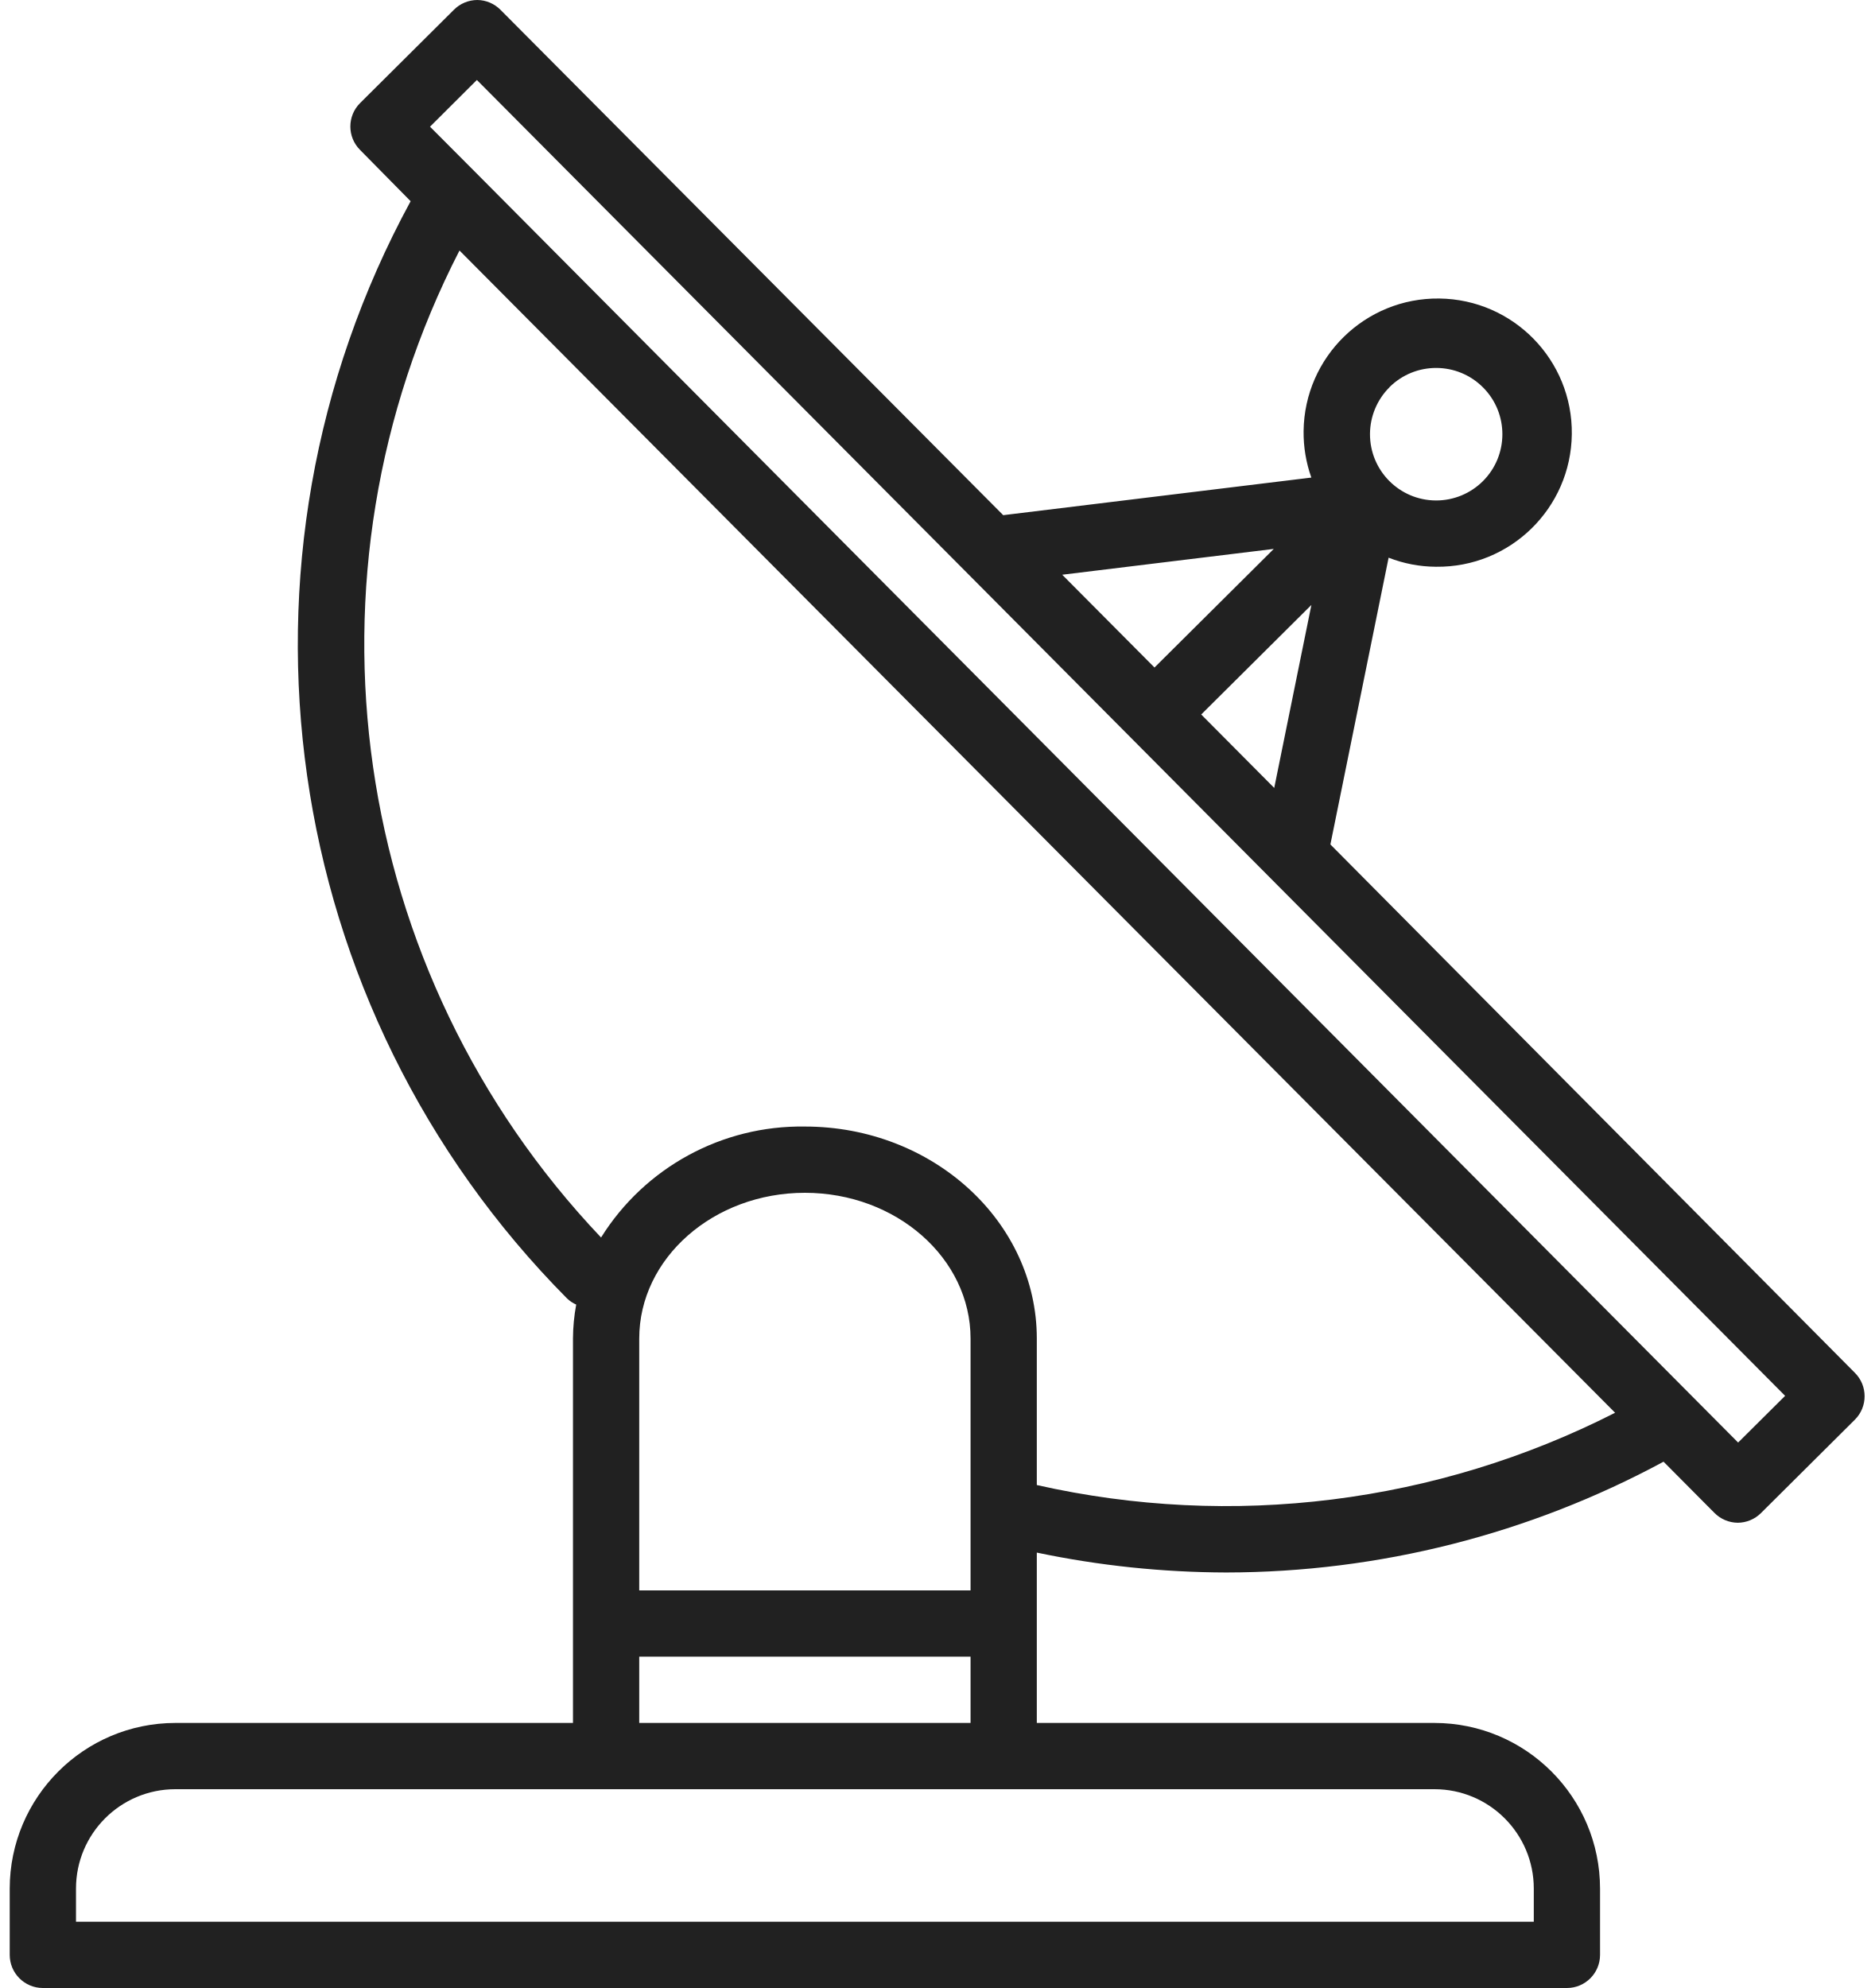
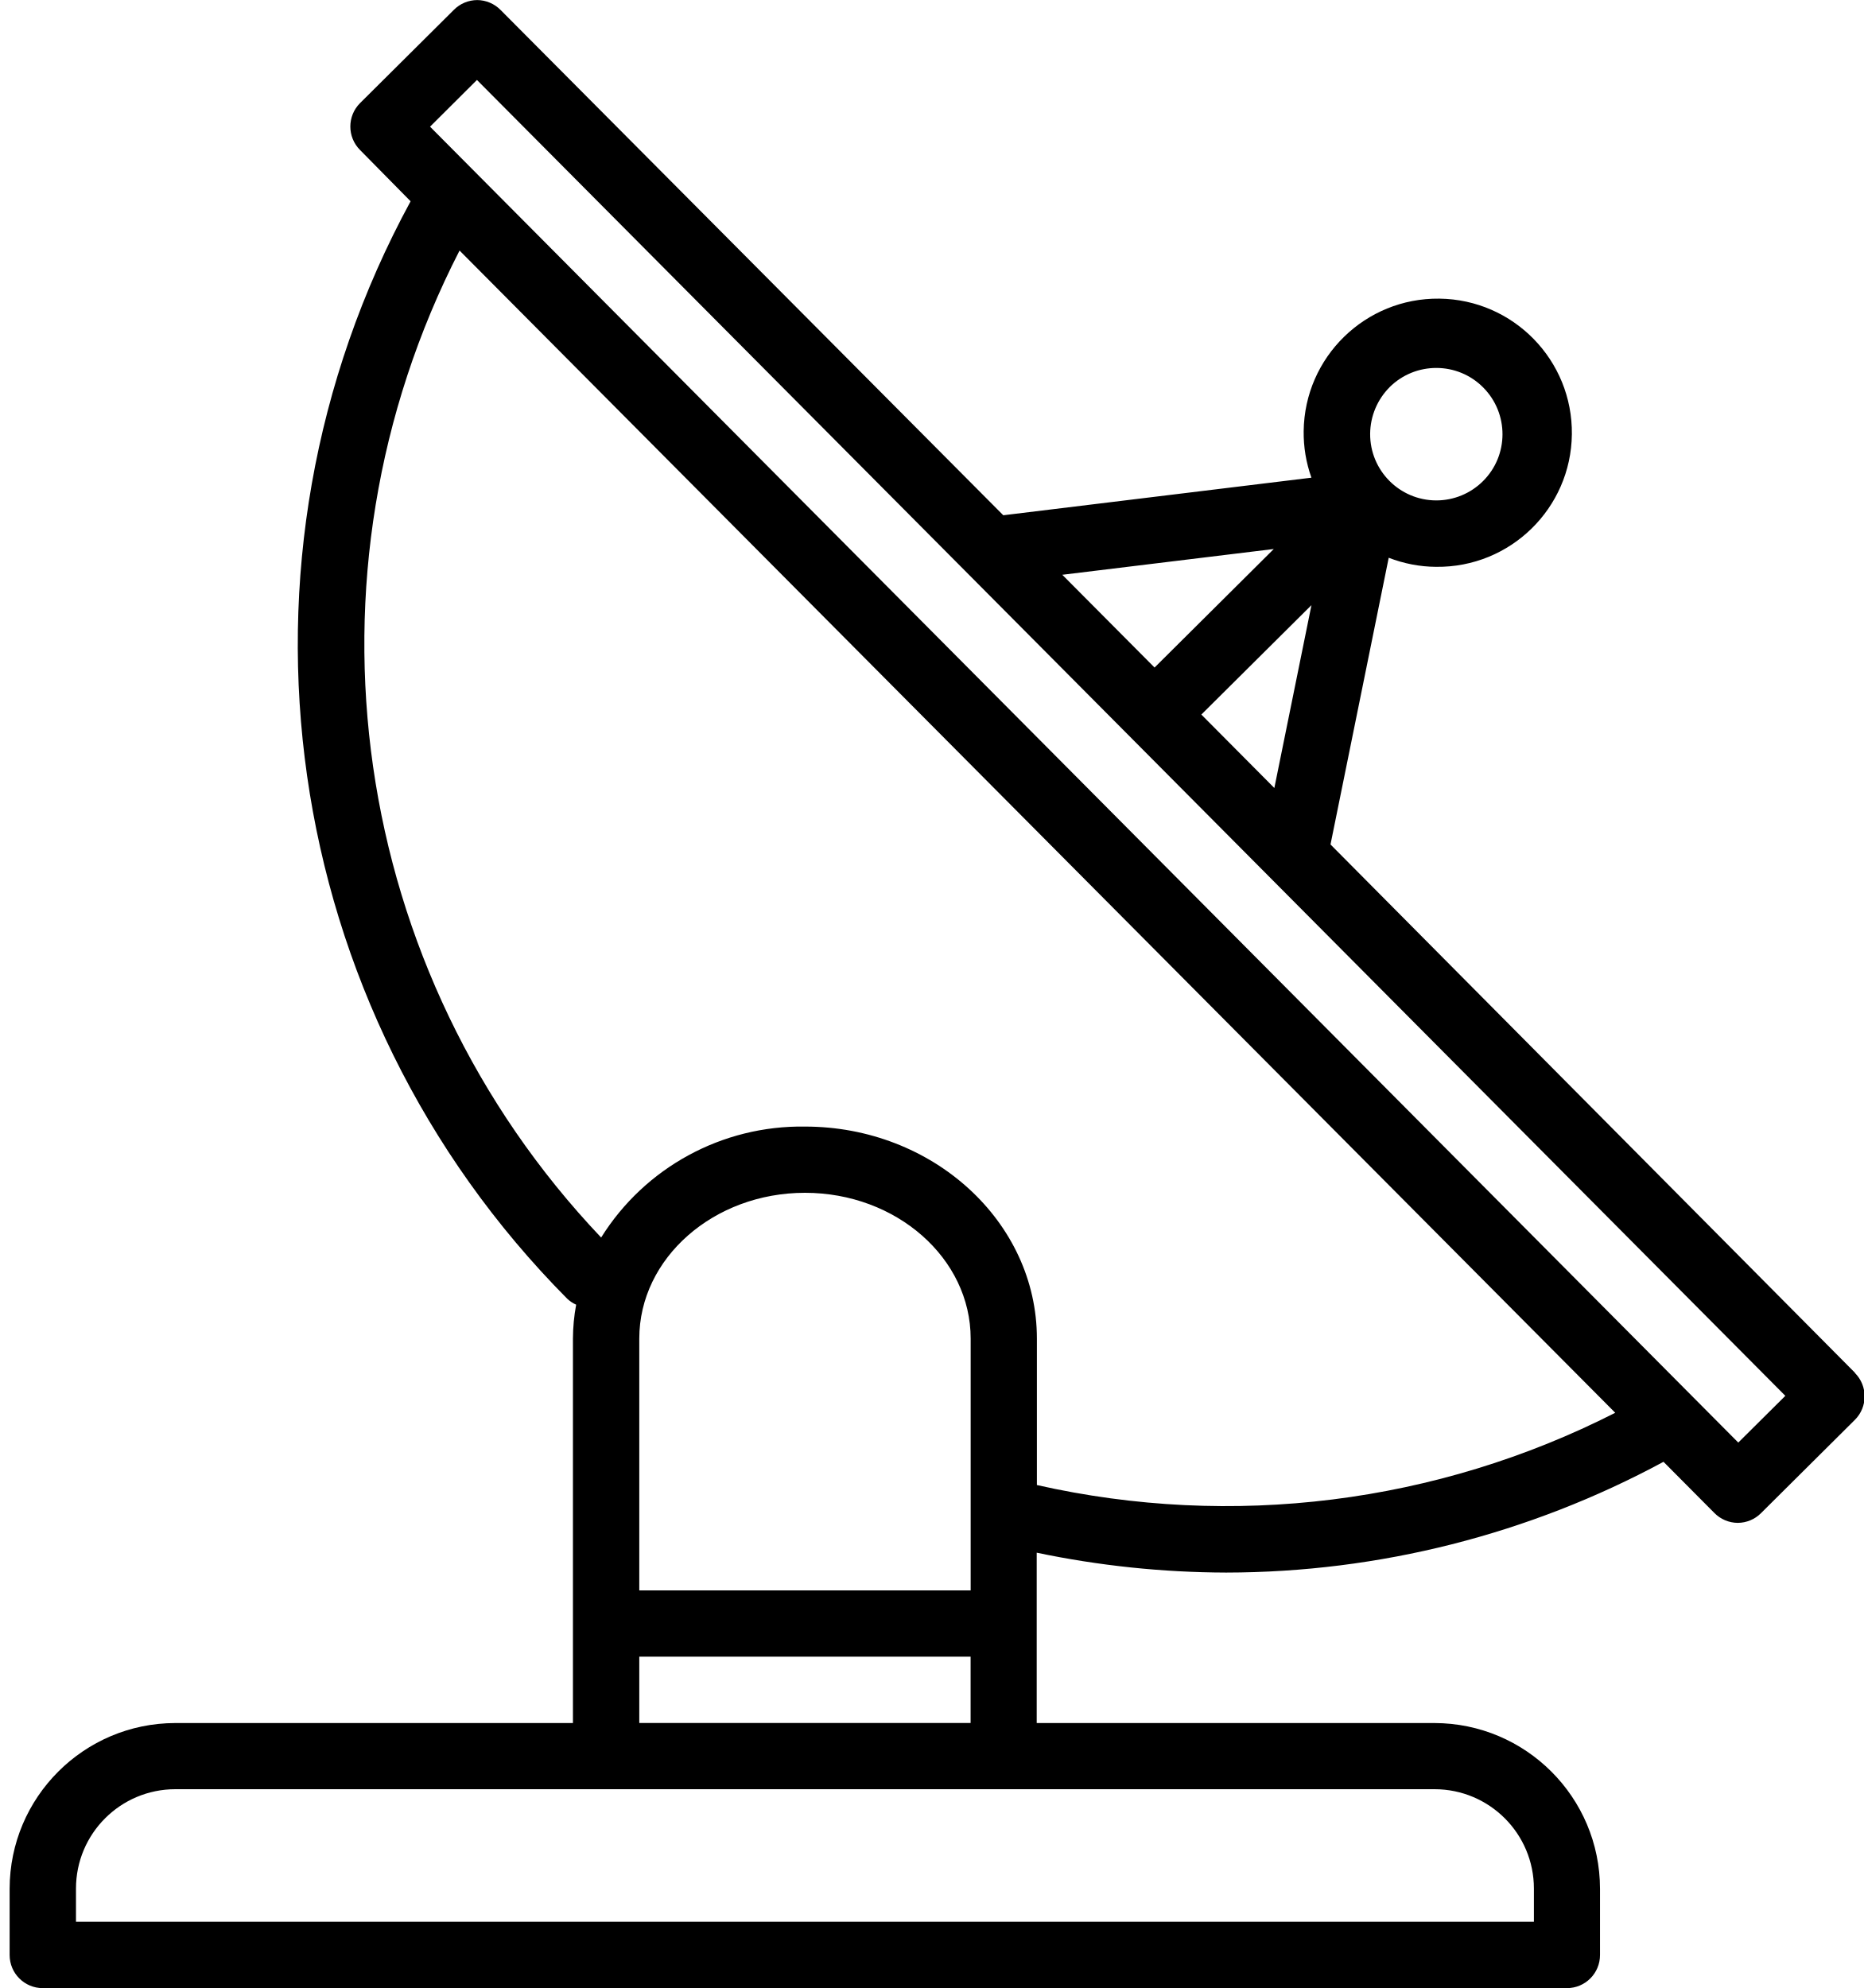
- <svg xmlns="http://www.w3.org/2000/svg" width="66" height="70" viewBox="0 0 66 70" fill="none">
-   <path d="M65.316 48.339L46.847 29.734L48.897 19.637C49.426 19.844 49.988 19.952 50.556 19.956H50.57C53.178 19.987 55.317 17.897 55.348 15.289C55.379 12.681 53.289 10.542 50.681 10.511C48.073 10.48 45.934 12.569 45.903 15.178C45.897 15.736 45.989 16.291 46.176 16.816L35.326 18.14L17.628 0.35C17.41 0.128 17.114 0.002 16.804 0C16.498 0.002 16.204 0.124 15.987 0.34L12.679 3.63C12.223 4.085 12.223 4.824 12.679 5.279L14.459 7.085C7.562 19.768 9.802 35.474 19.97 45.723C20.064 45.812 20.172 45.884 20.29 45.936C20.216 46.331 20.178 46.732 20.176 47.133V60.667H6.176C2.956 60.67 0.346 63.28 0.342 66.5V68.833C0.342 69.478 0.865 70 1.509 70H55.176C55.82 70 56.342 69.478 56.342 68.833V66.5C56.339 63.28 53.729 60.67 50.509 60.667H36.509V54.669C38.702 55.129 40.937 55.363 43.178 55.369C48.555 55.363 53.846 54.023 58.578 51.468L60.367 53.268C60.584 53.489 60.881 53.615 61.191 53.618C61.497 53.616 61.791 53.494 62.008 53.278L65.316 49.988C65.772 49.533 65.772 48.794 65.316 48.339ZM48.925 13.635C49.838 12.726 51.316 12.73 52.224 13.644C53.133 14.557 53.129 16.035 52.215 16.944C51.778 17.378 51.186 17.623 50.569 17.622H50.562C49.274 17.616 48.234 16.566 48.241 15.277C48.245 14.66 48.492 14.07 48.929 13.635H48.925ZM46.178 21.301L44.869 27.744L42.298 25.158L46.178 21.301ZM44.853 19.328L40.653 23.504L37.404 20.237L44.853 19.328ZM50.509 63C52.442 63 54.009 64.567 54.009 66.5V67.667H2.676V66.5C2.676 64.567 4.243 63 6.176 63H50.509ZM34.176 58.333V60.667H22.509V58.333H34.176ZM22.509 56V47.133C22.509 44.303 25.126 42 28.342 42C31.559 42 34.176 44.303 34.176 47.133V56H22.509ZM36.509 52.29V47.133C36.509 43.016 32.846 39.667 28.342 39.667C25.431 39.622 22.708 41.104 21.165 43.574C12.289 34.225 10.29 20.288 16.18 8.821L56.872 49.745C50.589 52.942 43.386 53.842 36.509 52.29ZM61.204 50.794L59.56 49.141L16.792 6.116L15.142 4.461L16.792 2.816L34.15 20.272C34.158 20.272 34.163 20.287 34.171 20.293L62.859 49.149L61.204 50.794Z" fill="#212121" />
+ <svg xmlns="http://www.w3.org/2000/svg" version="1.1" width="30" height="32" viewBox="0 0 30 32">
+   <path d="M29.859 22.098l-8.443-8.505 0.937-4.615c0.242 0.094 0.499 0.144 0.758 0.146h0.006c1.192 0.014 2.17-0.941 2.184-2.133s-0.941-2.17-2.133-2.184c-1.192-0.014-2.17 0.941-2.184 2.133-0.003 0.255 0.039 0.509 0.125 0.749l-4.96 0.605-8.091-8.133c-0.099-0.101-0.235-0.159-0.377-0.16-0.14 0.001-0.274 0.056-0.373 0.155l-1.513 1.504c-0.208 0.208-0.208 0.546 0 0.754l0.814 0.826c-3.153 5.798-2.129 12.978 2.519 17.663 0.043 0.041 0.092 0.074 0.146 0.098-0.034 0.18-0.051 0.364-0.052 0.547v6.187h-6.4c-1.472 0.002-2.665 1.195-2.667 2.667v1.067c0 0.295 0.239 0.533 0.533 0.533h24.533c0.295 0 0.533-0.239 0.533-0.533v-1.067c-0.002-1.472-1.195-2.665-2.667-2.667h-6.4v-2.742c1.003 0.21 2.024 0.317 3.049 0.32 2.458-0.003 4.877-0.615 7.040-1.783l0.818 0.823c0.099 0.101 0.235 0.159 0.377 0.16 0.14-0.001 0.274-0.056 0.373-0.155l1.513-1.504c0.208-0.208 0.208-0.546 0-0.754zM22.366 6.233c0.418-0.415 1.093-0.414 1.508 0.004s0.414 1.093-0.004 1.508c-0.2 0.199-0.47 0.31-0.752 0.31h-0.003c-0.589-0.003-1.064-0.483-1.061-1.072 0.002-0.282 0.115-0.552 0.314-0.751h-0.002zM21.11 9.738l-0.598 2.946-1.175-1.182 1.774-1.763zM20.504 8.836l-1.92 1.909-1.485-1.493 3.405-0.415zM23.090 28.8c0.884 0 1.6 0.716 1.6 1.6v0.533h-23.467v-0.533c0-0.884 0.716-1.6 1.6-1.6h20.267zM15.623 26.667v1.067h-5.333v-1.067h5.333zM10.29 25.6v-4.053c0-1.294 1.196-2.347 2.667-2.347s2.667 1.053 2.667 2.347v4.053h-5.333zM16.69 23.904v-2.357c0-1.882-1.675-3.413-3.733-3.413-1.331-0.020-2.576 0.657-3.281 1.786-4.058-4.274-4.971-10.645-2.279-15.887l18.602 18.708c-2.872 1.461-6.165 1.873-9.309 1.163zM27.979 23.22l-21.057-21.181 0.755-0.752 7.935 7.98c0.004 0 0.006 0.007 0.010 0.010l13.115 13.191-0.757 0.752z" />
</svg>
